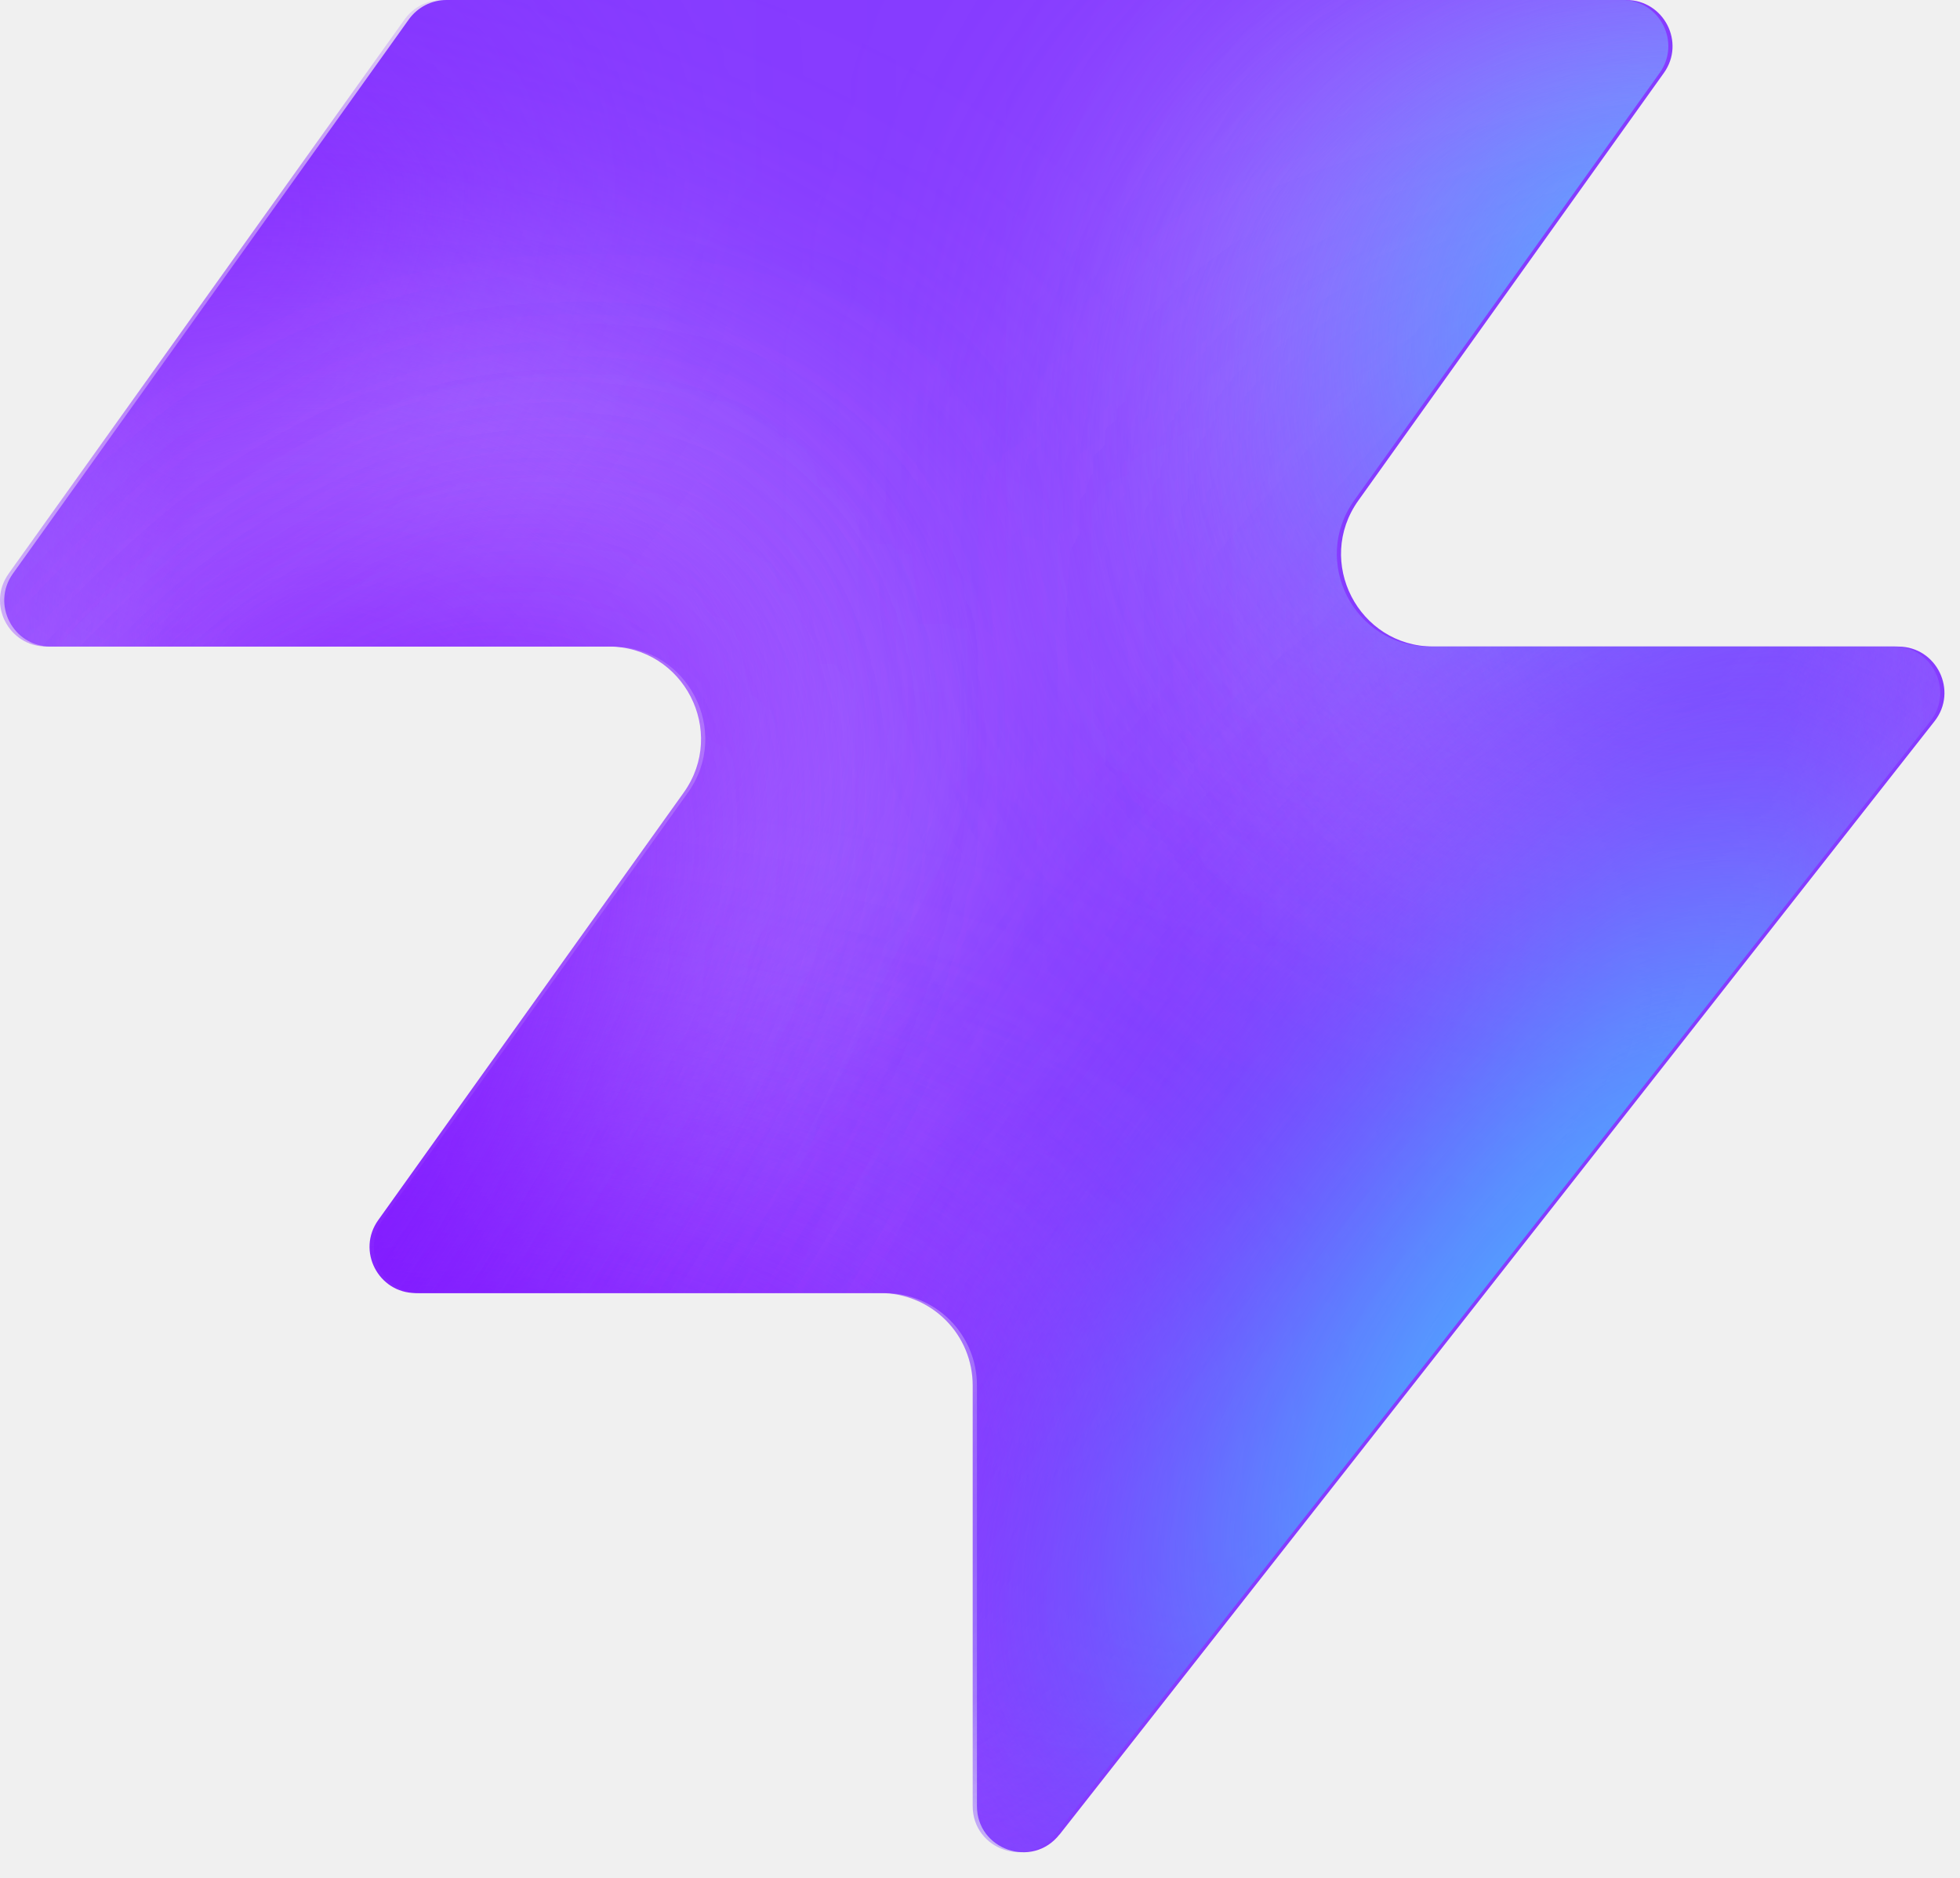
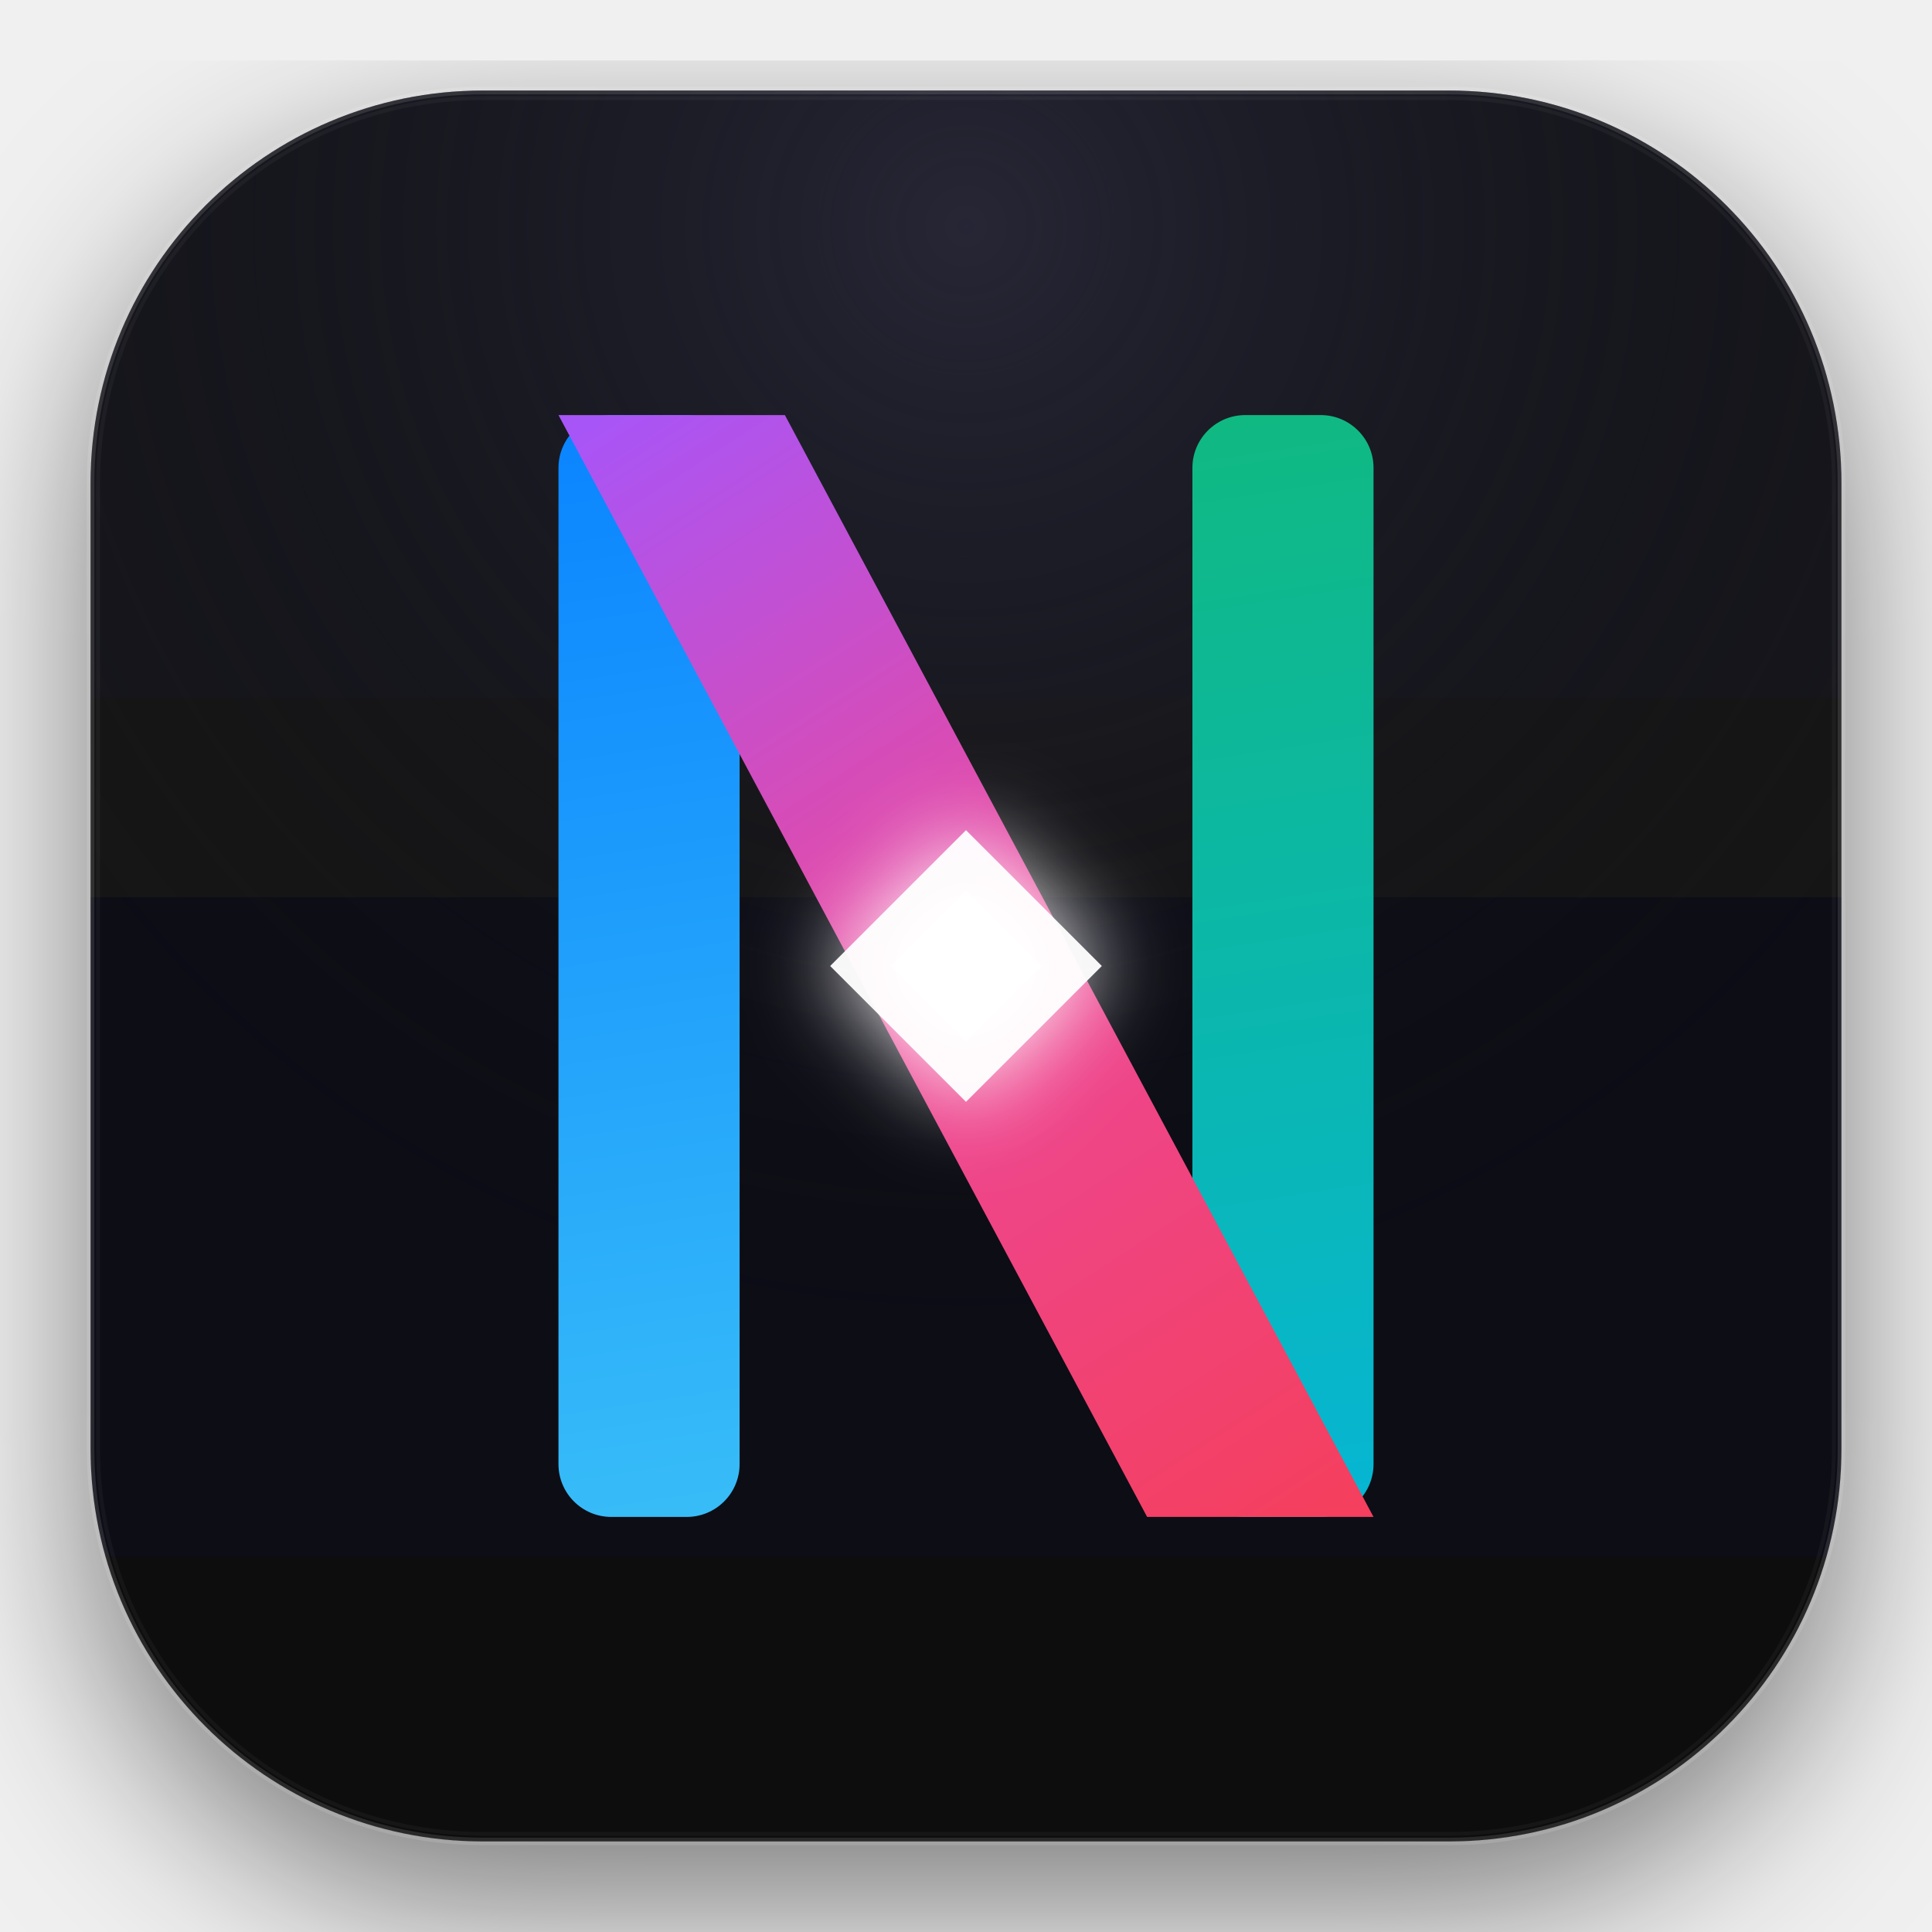
- <svg xmlns="http://www.w3.org/2000/svg" width="48" height="46" fill="none" viewBox="0 0 48 46">
-   <path fill="#863bff" d="M25.946 44.938c-.664.845-2.021.375-2.021-.698V33.937a2.26 2.26 0 0 0-2.262-2.262H10.287c-.92 0-1.456-1.04-.92-1.788l7.48-10.471c1.07-1.497 0-3.578-1.842-3.578H1.237c-.92 0-1.456-1.04-.92-1.788L10.013.474c.214-.297.556-.474.92-.474h28.894c.92 0 1.456 1.04.92 1.788l-7.48 10.471c-1.07 1.498 0 3.579 1.842 3.579h11.377c.943 0 1.473 1.088.89 1.83L25.947 44.94z" style="fill:#863bff;fill:color(display-p3 .525 .23 1);fill-opacity:1" />
-   <mask id="a" width="48" height="46" x="0" y="0" maskUnits="userSpaceOnUse" style="mask-type:alpha">
-     <path fill="#000" d="M25.842 44.938c-.664.844-2.021.375-2.021-.698V33.937a2.26 2.26 0 0 0-2.262-2.262H10.183c-.92 0-1.456-1.04-.92-1.788l7.48-10.471c1.07-1.498 0-3.579-1.842-3.579H1.133c-.92 0-1.456-1.04-.92-1.787L9.91.473c.214-.297.556-.474.92-.474h28.894c.92 0 1.456 1.04.92 1.788l-7.48 10.471c-1.07 1.498 0 3.578 1.842 3.578h11.377c.943 0 1.473 1.088.89 1.832L25.843 44.94z" style="fill:#000;fill-opacity:1" />
-   </mask>
-   <g mask="url(#a)">
-     <g filter="url(#b)">
-       <ellipse cx="5.508" cy="14.704" fill="#ede6ff" rx="5.508" ry="14.704" style="fill:#ede6ff;fill:color(display-p3 .927 .903 1);fill-opacity:1" transform="matrix(.00324 1 1 -.00324 -4.47 31.516)" />
-     </g>
-     <g filter="url(#c)">
-       <ellipse cx="10.399" cy="29.851" fill="#ede6ff" rx="10.399" ry="29.851" style="fill:#ede6ff;fill:color(display-p3 .927 .903 1);fill-opacity:1" transform="matrix(.00324 1 1 -.00324 -39.328 7.883)" />
-     </g>
-     <g filter="url(#d)">
-       <ellipse cx="5.508" cy="30.487" fill="#7e14ff" rx="5.508" ry="30.487" style="fill:#7e14ff;fill:color(display-p3 .492 .077 1);fill-opacity:1" transform="rotate(89.814 -25.913 -14.639)scale(1 -1)" />
-     </g>
-     <g filter="url(#e)">
-       <ellipse cx="5.508" cy="30.599" fill="#7e14ff" rx="5.508" ry="30.599" style="fill:#7e14ff;fill:color(display-p3 .492 .077 1);fill-opacity:1" transform="rotate(89.814 -32.644 -3.334)scale(1 -1)" />
-     </g>
-     <g filter="url(#f)">
-       <ellipse cx="5.508" cy="30.599" fill="#7e14ff" rx="5.508" ry="30.599" style="fill:#7e14ff;fill:color(display-p3 .492 .077 1);fill-opacity:1" transform="matrix(.00324 1 1 -.00324 -34.34 30.47)" />
-     </g>
-     <g filter="url(#g)">
-       <ellipse cx="14.072" cy="22.078" fill="#ede6ff" rx="14.072" ry="22.078" style="fill:#ede6ff;fill:color(display-p3 .927 .903 1);fill-opacity:1" transform="rotate(93.35 24.506 48.493)scale(-1 1)" />
-     </g>
-     <g filter="url(#h)">
-       <ellipse cx="3.47" cy="21.501" fill="#7e14ff" rx="3.47" ry="21.501" style="fill:#7e14ff;fill:color(display-p3 .492 .077 1);fill-opacity:1" transform="rotate(89.009 28.708 47.59)scale(-1 1)" />
-     </g>
-     <g filter="url(#i)">
-       <ellipse cx="3.47" cy="21.501" fill="#7e14ff" rx="3.47" ry="21.501" style="fill:#7e14ff;fill:color(display-p3 .492 .077 1);fill-opacity:1" transform="rotate(89.009 28.708 47.59)scale(-1 1)" />
-     </g>
-     <g filter="url(#j)">
-       <ellipse cx=".387" cy="8.972" fill="#7e14ff" rx="4.407" ry="29.108" style="fill:#7e14ff;fill:color(display-p3 .492 .077 1);fill-opacity:1" transform="rotate(39.51 .387 8.972)" />
-     </g>
-     <g filter="url(#k)">
-       <ellipse cx="47.523" cy="-6.092" fill="#7e14ff" rx="4.407" ry="29.108" style="fill:#7e14ff;fill:color(display-p3 .492 .077 1);fill-opacity:1" transform="rotate(37.892 47.523 -6.092)" />
-     </g>
-     <g filter="url(#l)">
-       <ellipse cx="41.412" cy="6.333" fill="#47bfff" rx="5.971" ry="9.665" style="fill:#47bfff;fill:color(display-p3 .28 .748 1);fill-opacity:1" transform="rotate(37.892 41.412 6.333)" />
-     </g>
-     <g filter="url(#m)">
-       <ellipse cx="-1.879" cy="38.332" fill="#7e14ff" rx="4.407" ry="29.108" style="fill:#7e14ff;fill:color(display-p3 .492 .077 1);fill-opacity:1" transform="rotate(37.892 -1.88 38.332)" />
-     </g>
-     <g filter="url(#n)">
-       <ellipse cx="-1.879" cy="38.332" fill="#7e14ff" rx="4.407" ry="29.108" style="fill:#7e14ff;fill:color(display-p3 .492 .077 1);fill-opacity:1" transform="rotate(37.892 -1.88 38.332)" />
-     </g>
-     <g filter="url(#o)">
-       <ellipse cx="35.651" cy="29.907" fill="#7e14ff" rx="4.407" ry="29.108" style="fill:#7e14ff;fill:color(display-p3 .492 .077 1);fill-opacity:1" transform="rotate(37.892 35.651 29.907)" />
-     </g>
-     <g filter="url(#p)">
-       <ellipse cx="38.418" cy="32.4" fill="#47bfff" rx="5.971" ry="15.297" style="fill:#47bfff;fill:color(display-p3 .28 .748 1);fill-opacity:1" transform="rotate(37.892 38.418 32.4)" />
-     </g>
-   </g>
+ <svg xmlns="http://www.w3.org/2000/svg" viewBox="0 0 512 512" fill="none">
  <defs>
-     <filter id="b" width="60.045" height="41.654" x="-19.77" y="16.149" color-interpolation-filters="sRGB" filterUnits="userSpaceOnUse">
-       <feFlood flood-opacity="0" result="BackgroundImageFix" />
-       <feBlend in="SourceGraphic" in2="BackgroundImageFix" result="shape" />
-       <feGaussianBlur result="effect1_foregroundBlur_2002_17158" stdDeviation="7.659" />
+     <linearGradient id="bgGrad" x1="256" y1="0" x2="256" y2="512" gradientUnits="userSpaceOnUse">
+       <stop offset="0%" stop-color="#181820" />
+       <stop offset="100%" stop-color="#0a0a0e" />
+     </linearGradient>
+     <radialGradient id="topGlow" cx="256" cy="60" r="300" gradientUnits="userSpaceOnUse">
+       <stop offset="0%" stop-color="#2a2a3c" stop-opacity="0.8" />
+       <stop offset="100%" stop-color="#0a0a0e" stop-opacity="0" />
+     </radialGradient>
+     <linearGradient id="pLeft" x1="150" y1="110" x2="195" y2="402" gradientUnits="userSpaceOnUse">
+       <stop offset="0%" stop-color="#0a84ff" />
+       <stop offset="100%" stop-color="#38bdf8" />
+     </linearGradient>
+     <linearGradient id="pRight" x1="317" y1="110" x2="362" y2="402" gradientUnits="userSpaceOnUse">
+       <stop offset="0%" stop-color="#10b981" />
+       <stop offset="100%" stop-color="#06b6d4" />
+     </linearGradient>
+     <linearGradient id="pDiag" x1="160" y1="110" x2="350" y2="402" gradientUnits="userSpaceOnUse">
+       <stop offset="0%" stop-color="#a855f7" />
+       <stop offset="50%" stop-color="#ec4899" />
+       <stop offset="100%" stop-color="#f43f5e" />
+     </linearGradient>
+     <filter id="coreGlow" x="180" y="180" width="152" height="152" filterUnits="userSpaceOnUse">
+       <feGaussianBlur stdDeviation="12" result="blur" />
+       <feComposite in="SourceGraphic" in2="blur" operator="over" />
    </filter>
-     <filter id="c" width="90.34" height="51.437" x="-54.613" y="-7.533" color-interpolation-filters="sRGB" filterUnits="userSpaceOnUse">
-       <feFlood flood-opacity="0" result="BackgroundImageFix" />
-       <feBlend in="SourceGraphic" in2="BackgroundImageFix" result="shape" />
-       <feGaussianBlur result="effect1_foregroundBlur_2002_17158" stdDeviation="7.659" />
-     </filter>
-     <filter id="d" width="79.355" height="29.4" x="-49.64" y="2.03" color-interpolation-filters="sRGB" filterUnits="userSpaceOnUse">
-       <feFlood flood-opacity="0" result="BackgroundImageFix" />
-       <feBlend in="SourceGraphic" in2="BackgroundImageFix" result="shape" />
-       <feGaussianBlur result="effect1_foregroundBlur_2002_17158" stdDeviation="4.596" />
-     </filter>
-     <filter id="e" width="79.579" height="29.4" x="-45.045" y="20.029" color-interpolation-filters="sRGB" filterUnits="userSpaceOnUse">
-       <feFlood flood-opacity="0" result="BackgroundImageFix" />
-       <feBlend in="SourceGraphic" in2="BackgroundImageFix" result="shape" />
-       <feGaussianBlur result="effect1_foregroundBlur_2002_17158" stdDeviation="4.596" />
-     </filter>
-     <filter id="f" width="79.579" height="29.4" x="-43.513" y="21.178" color-interpolation-filters="sRGB" filterUnits="userSpaceOnUse">
-       <feFlood flood-opacity="0" result="BackgroundImageFix" />
-       <feBlend in="SourceGraphic" in2="BackgroundImageFix" result="shape" />
-       <feGaussianBlur result="effect1_foregroundBlur_2002_17158" stdDeviation="4.596" />
-     </filter>
-     <filter id="g" width="74.749" height="58.852" x="15.756" y="-17.901" color-interpolation-filters="sRGB" filterUnits="userSpaceOnUse">
-       <feFlood flood-opacity="0" result="BackgroundImageFix" />
-       <feBlend in="SourceGraphic" in2="BackgroundImageFix" result="shape" />
-       <feGaussianBlur result="effect1_foregroundBlur_2002_17158" stdDeviation="7.659" />
-     </filter>
-     <filter id="h" width="61.377" height="25.362" x="23.548" y="2.284" color-interpolation-filters="sRGB" filterUnits="userSpaceOnUse">
-       <feFlood flood-opacity="0" result="BackgroundImageFix" />
-       <feBlend in="SourceGraphic" in2="BackgroundImageFix" result="shape" />
-       <feGaussianBlur result="effect1_foregroundBlur_2002_17158" stdDeviation="4.596" />
-     </filter>
-     <filter id="i" width="61.377" height="25.362" x="23.548" y="2.284" color-interpolation-filters="sRGB" filterUnits="userSpaceOnUse">
-       <feFlood flood-opacity="0" result="BackgroundImageFix" />
-       <feBlend in="SourceGraphic" in2="BackgroundImageFix" result="shape" />
-       <feGaussianBlur result="effect1_foregroundBlur_2002_17158" stdDeviation="4.596" />
-     </filter>
-     <filter id="j" width="56.045" height="63.649" x="-27.636" y="-22.853" color-interpolation-filters="sRGB" filterUnits="userSpaceOnUse">
-       <feFlood flood-opacity="0" result="BackgroundImageFix" />
-       <feBlend in="SourceGraphic" in2="BackgroundImageFix" result="shape" />
-       <feGaussianBlur result="effect1_foregroundBlur_2002_17158" stdDeviation="4.596" />
-     </filter>
-     <filter id="k" width="54.814" height="64.646" x="20.116" y="-38.415" color-interpolation-filters="sRGB" filterUnits="userSpaceOnUse">
-       <feFlood flood-opacity="0" result="BackgroundImageFix" />
-       <feBlend in="SourceGraphic" in2="BackgroundImageFix" result="shape" />
-       <feGaussianBlur result="effect1_foregroundBlur_2002_17158" stdDeviation="4.596" />
-     </filter>
-     <filter id="l" width="33.541" height="35.313" x="24.641" y="-11.323" color-interpolation-filters="sRGB" filterUnits="userSpaceOnUse">
-       <feFlood flood-opacity="0" result="BackgroundImageFix" />
-       <feBlend in="SourceGraphic" in2="BackgroundImageFix" result="shape" />
-       <feGaussianBlur result="effect1_foregroundBlur_2002_17158" stdDeviation="4.596" />
-     </filter>
-     <filter id="m" width="54.814" height="64.646" x="-29.286" y="6.009" color-interpolation-filters="sRGB" filterUnits="userSpaceOnUse">
-       <feFlood flood-opacity="0" result="BackgroundImageFix" />
-       <feBlend in="SourceGraphic" in2="BackgroundImageFix" result="shape" />
-       <feGaussianBlur result="effect1_foregroundBlur_2002_17158" stdDeviation="4.596" />
-     </filter>
-     <filter id="n" width="54.814" height="64.646" x="-29.286" y="6.009" color-interpolation-filters="sRGB" filterUnits="userSpaceOnUse">
-       <feFlood flood-opacity="0" result="BackgroundImageFix" />
-       <feBlend in="SourceGraphic" in2="BackgroundImageFix" result="shape" />
-       <feGaussianBlur result="effect1_foregroundBlur_2002_17158" stdDeviation="4.596" />
-     </filter>
-     <filter id="o" width="54.814" height="64.646" x="8.244" y="-2.416" color-interpolation-filters="sRGB" filterUnits="userSpaceOnUse">
-       <feFlood flood-opacity="0" result="BackgroundImageFix" />
-       <feBlend in="SourceGraphic" in2="BackgroundImageFix" result="shape" />
-       <feGaussianBlur result="effect1_foregroundBlur_2002_17158" stdDeviation="4.596" />
-     </filter>
-     <filter id="p" width="39.409" height="43.623" x="18.713" y="10.588" color-interpolation-filters="sRGB" filterUnits="userSpaceOnUse">
-       <feFlood flood-opacity="0" result="BackgroundImageFix" />
-       <feBlend in="SourceGraphic" in2="BackgroundImageFix" result="shape" />
-       <feGaussianBlur result="effect1_foregroundBlur_2002_17158" stdDeviation="4.596" />
+     <filter id="ambientShadow" x="0" y="0" width="512" height="512" filterUnits="userSpaceOnUse">
+       <feDropShadow dx="0" dy="16" stdDeviation="24" flood-color="#000000" flood-opacity="0.5" />
    </filter>
  </defs>
+   <rect x="24" y="24" width="464" height="464" rx="104" fill="url(#bgGrad)" filter="url(#ambientShadow)" />
+   <rect x="24" y="24" width="464" height="464" rx="104" fill="url(#topGlow)" />
+   <rect x="24" y="24" width="464" height="464" rx="104" stroke="rgba(255,255,255,0.12)" stroke-width="2" />
+   <rect x="26" y="26" width="460" height="460" rx="102" stroke="rgba(255,255,255,0.04)" stroke-width="1" />
+   <rect x="148" y="110" width="48" height="292" rx="14" fill="url(#pLeft)" />
+   <rect x="316" y="110" width="48" height="292" rx="14" fill="url(#pRight)" />
+   <polygon points="148,110 208,110 364,402 304,402" fill="url(#pDiag)" />
+   <g filter="url(#coreGlow)">
+     <polygon points="256,220 292,256 256,292 220,256" fill="#ffffff" fill-opacity="0.95" />
+     <polygon points="256,236 276,256 256,276 236,256" fill="#ffffff" />
+   </g>
</svg>
